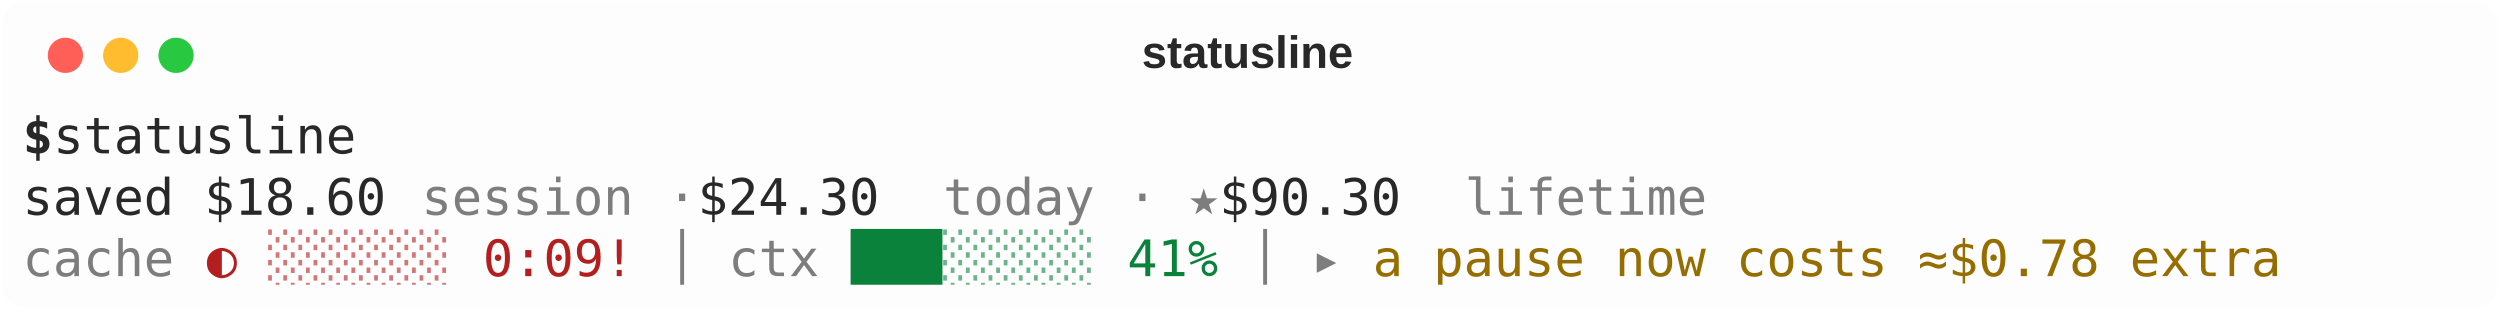
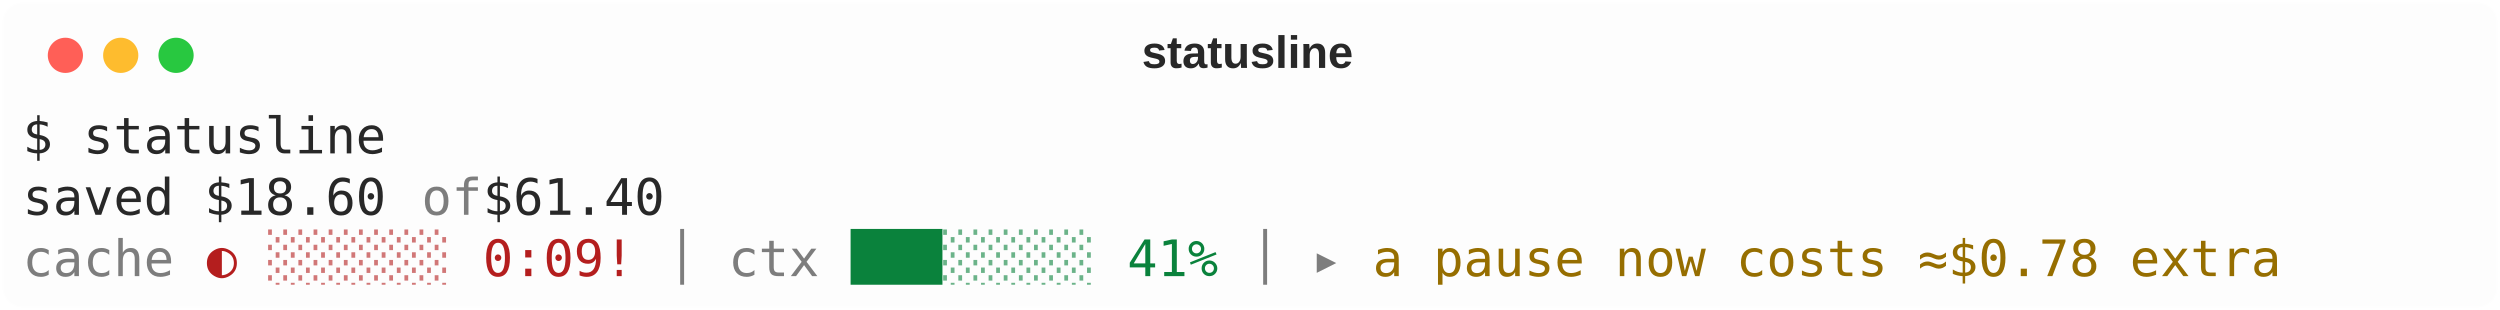
<svg xmlns="http://www.w3.org/2000/svg" class="rich-terminal" viewBox="0 0 994 123.2">
  <style>

    @font-face {
        font-family: "Fira Code";
        src: local("FiraCode-Regular"),
                url("https://cdnjs.cloudflare.com/ajax/libs/firacode/6.2.0/woff2/FiraCode-Regular.woff2") format("woff2"),
                url("https://cdnjs.cloudflare.com/ajax/libs/firacode/6.2.0/woff/FiraCode-Regular.woff") format("woff");
        font-style: normal;
        font-weight: 400;
    }
    @font-face {
        font-family: "Fira Code";
        src: local("FiraCode-Bold"),
                url("https://cdnjs.cloudflare.com/ajax/libs/firacode/6.2.0/woff2/FiraCode-Bold.woff2") format("woff2"),
                url("https://cdnjs.cloudflare.com/ajax/libs/firacode/6.2.0/woff/FiraCode-Bold.woff") format("woff");
        font-style: bold;
        font-weight: 700;
    }

-     .terminal-321970583-matrix {
+     .terminal-813859578-matrix {
        font-family: Fira Code, monospace;
        font-size: 20px;
        line-height: 24.4px;
        font-variant-east-asian: full-width;
    }

-     .terminal-321970583-title {
+     .terminal-813859578-title {
        font-size: 18px;
        font-weight: bold;
        font-family: arial;
    }

-     .terminal-321970583-r1 { fill: #282828;font-weight: bold }
- .terminal-321970583-r2 { fill: #282828 }
- .terminal-321970583-r3 { fill: #7d7d7d }
- .terminal-321970583-r4 { fill: #b41e1e }
- .terminal-321970583-r5 { fill: #d17777 }
- .terminal-321970583-r6 { fill: #0a823c }
- .terminal-321970583-r7 { fill: #6bb389 }
- .terminal-321970583-r8 { fill: #966e00 }
+     .terminal-813859578-r1 { fill: #282828 }
+ .terminal-813859578-r2 { fill: #7d7d7d }
+ .terminal-813859578-r3 { fill: #b41e1e }
+ .terminal-813859578-r4 { fill: #d17777 }
+ .terminal-813859578-r5 { fill: #0a823c }
+ .terminal-813859578-r6 { fill: #6bb389 }
+ .terminal-813859578-r7 { fill: #966e00 }
    </style>
  <defs>
-     <clipPath id="terminal-321970583-clip-terminal">
+     <clipPath id="terminal-813859578-clip-terminal">
      <rect x="0" y="0" width="975.0" height="72.2" />
    </clipPath>
-     <clipPath id="terminal-321970583-line-0">
+     <clipPath id="terminal-813859578-line-0">
      <rect x="0" y="1.5" width="976" height="24.65" />
    </clipPath>
-     <clipPath id="terminal-321970583-line-1">
+     <clipPath id="terminal-813859578-line-1">
      <rect x="0" y="25.9" width="976" height="24.65" />
    </clipPath>
  </defs>
  <rect fill="#fdfdfd" stroke="rgba(255,255,255,0.35)" stroke-width="1" x="1" y="1" width="992" height="121.2" rx="8" />
-   <text class="terminal-321970583-title" fill="#282828" text-anchor="middle" x="496" y="27">statusline</text>
+   <text class="terminal-813859578-title" fill="#282828" text-anchor="middle" x="496" y="27">statusline</text>
  <g transform="translate(26,22)">
    <circle cx="0" cy="0" r="7" fill="#ff5f57" />
    <circle cx="22" cy="0" r="7" fill="#febc2e" />
    <circle cx="44" cy="0" r="7" fill="#28c840" />
  </g>
-   <g transform="translate(9, 41)" clip-path="url(#terminal-321970583-clip-terminal)">
-     <g class="terminal-321970583-matrix">
-       <text class="terminal-321970583-r1" x="0" y="20" textLength="12.2" clip-path="url(#terminal-321970583-line-0)">$</text>
-       <text class="terminal-321970583-r2" x="12.2" y="20" textLength="134.2" clip-path="url(#terminal-321970583-line-0)"> statusline</text>
-       <text class="terminal-321970583-r2" x="976" y="20" textLength="12.2" clip-path="url(#terminal-321970583-line-0)">
+   <g transform="translate(9, 41)" clip-path="url(#terminal-813859578-clip-terminal)">
+     <g class="terminal-813859578-matrix">
+       <text class="terminal-813859578-r1" x="0" y="20" textLength="146.4" clip-path="url(#terminal-813859578-line-0)">$ statusline</text>
+       <text class="terminal-813859578-r1" x="976" y="20" textLength="12.2" clip-path="url(#terminal-813859578-line-0)">
</text>
-       <text class="terminal-321970583-r2" x="0" y="44.4" textLength="158.6" clip-path="url(#terminal-321970583-line-1)">saved $18.60 </text>
-       <text class="terminal-321970583-r3" x="158.6" y="44.4" textLength="85.4" clip-path="url(#terminal-321970583-line-1)">session</text>
-       <text class="terminal-321970583-r3" x="256.2" y="44.4" textLength="12.2" clip-path="url(#terminal-321970583-line-1)">·</text>
-       <text class="terminal-321970583-r2" x="268.4" y="44.4" textLength="97.6" clip-path="url(#terminal-321970583-line-1)"> $24.30 </text>
-       <text class="terminal-321970583-r3" x="366" y="44.4" textLength="61" clip-path="url(#terminal-321970583-line-1)">today</text>
-       <text class="terminal-321970583-r3" x="439.2" y="44.4" textLength="12.2" clip-path="url(#terminal-321970583-line-1)">·</text>
-       <text class="terminal-321970583-r3" x="463.6" y="44.4" textLength="12.2" clip-path="url(#terminal-321970583-line-1)">★</text>
-       <text class="terminal-321970583-r2" x="475.8" y="44.4" textLength="97.6" clip-path="url(#terminal-321970583-line-1)"> $90.30 </text>
-       <text class="terminal-321970583-r3" x="573.4" y="44.4" textLength="97.6" clip-path="url(#terminal-321970583-line-1)">lifetime</text>
-       <text class="terminal-321970583-r2" x="976" y="44.4" textLength="12.2" clip-path="url(#terminal-321970583-line-1)">
+       <text class="terminal-813859578-r1" x="0" y="44.4" textLength="158.6" clip-path="url(#terminal-813859578-line-1)">saved $18.60 </text>
+       <text class="terminal-813859578-r2" x="158.6" y="44.4" textLength="24.4" clip-path="url(#terminal-813859578-line-1)">of</text>
+       <text class="terminal-813859578-r1" x="183" y="44.4" textLength="85.4" clip-path="url(#terminal-813859578-line-1)"> $61.40</text>
+       <text class="terminal-813859578-r1" x="976" y="44.4" textLength="12.2" clip-path="url(#terminal-813859578-line-1)">
</text>
-       <text class="terminal-321970583-r3" x="0" y="68.8" textLength="61" clip-path="url(#terminal-321970583-line-2)">cache</text>
-       <text class="terminal-321970583-r4" x="73.2" y="68.8" textLength="12.2" clip-path="url(#terminal-321970583-line-2)">◐</text>
-       <text class="terminal-321970583-r5" x="97.6" y="68.8" textLength="73.2" clip-path="url(#terminal-321970583-line-2)">░░░░░░</text>
-       <text class="terminal-321970583-r4" x="183" y="68.8" textLength="61" clip-path="url(#terminal-321970583-line-2)">0:09!</text>
-       <text class="terminal-321970583-r3" x="256.2" y="68.8" textLength="12.2" clip-path="url(#terminal-321970583-line-2)">│</text>
-       <text class="terminal-321970583-r3" x="280.6" y="68.8" textLength="36.6" clip-path="url(#terminal-321970583-line-2)">ctx</text>
-       <text class="terminal-321970583-r6" x="329.4" y="68.8" textLength="36.6" clip-path="url(#terminal-321970583-line-2)">███</text>
-       <text class="terminal-321970583-r7" x="366" y="68.8" textLength="61" clip-path="url(#terminal-321970583-line-2)">░░░░░</text>
-       <text class="terminal-321970583-r6" x="439.2" y="68.8" textLength="36.6" clip-path="url(#terminal-321970583-line-2)">41%</text>
-       <text class="terminal-321970583-r3" x="488" y="68.8" textLength="12.2" clip-path="url(#terminal-321970583-line-2)">│</text>
-       <text class="terminal-321970583-r3" x="512.4" y="68.8" textLength="12.2" clip-path="url(#terminal-321970583-line-2)">▸</text>
-       <text class="terminal-321970583-r8" x="536.8" y="68.8" textLength="366" clip-path="url(#terminal-321970583-line-2)">a pause now costs ≈$0.78 extra</text>
-       <text class="terminal-321970583-r2" x="976" y="68.8" textLength="12.2" clip-path="url(#terminal-321970583-line-2)">
+       <text class="terminal-813859578-r2" x="0" y="68.8" textLength="61" clip-path="url(#terminal-813859578-line-2)">cache</text>
+       <text class="terminal-813859578-r3" x="73.2" y="68.8" textLength="12.2" clip-path="url(#terminal-813859578-line-2)">◐</text>
+       <text class="terminal-813859578-r4" x="97.6" y="68.8" textLength="73.2" clip-path="url(#terminal-813859578-line-2)">░░░░░░</text>
+       <text class="terminal-813859578-r3" x="183" y="68.8" textLength="61" clip-path="url(#terminal-813859578-line-2)">0:09!</text>
+       <text class="terminal-813859578-r2" x="256.2" y="68.8" textLength="12.2" clip-path="url(#terminal-813859578-line-2)">│</text>
+       <text class="terminal-813859578-r2" x="280.6" y="68.8" textLength="36.6" clip-path="url(#terminal-813859578-line-2)">ctx</text>
+       <text class="terminal-813859578-r5" x="329.4" y="68.8" textLength="36.6" clip-path="url(#terminal-813859578-line-2)">███</text>
+       <text class="terminal-813859578-r6" x="366" y="68.8" textLength="61" clip-path="url(#terminal-813859578-line-2)">░░░░░</text>
+       <text class="terminal-813859578-r5" x="439.2" y="68.8" textLength="36.6" clip-path="url(#terminal-813859578-line-2)">41%</text>
+       <text class="terminal-813859578-r2" x="488" y="68.8" textLength="12.2" clip-path="url(#terminal-813859578-line-2)">│</text>
+       <text class="terminal-813859578-r2" x="512.4" y="68.8" textLength="12.2" clip-path="url(#terminal-813859578-line-2)">▸</text>
+       <text class="terminal-813859578-r7" x="536.8" y="68.8" textLength="366" clip-path="url(#terminal-813859578-line-2)">a pause now costs ≈$0.78 extra</text>
+       <text class="terminal-813859578-r1" x="976" y="68.8" textLength="12.2" clip-path="url(#terminal-813859578-line-2)">
</text>
    </g>
  </g>
</svg>
